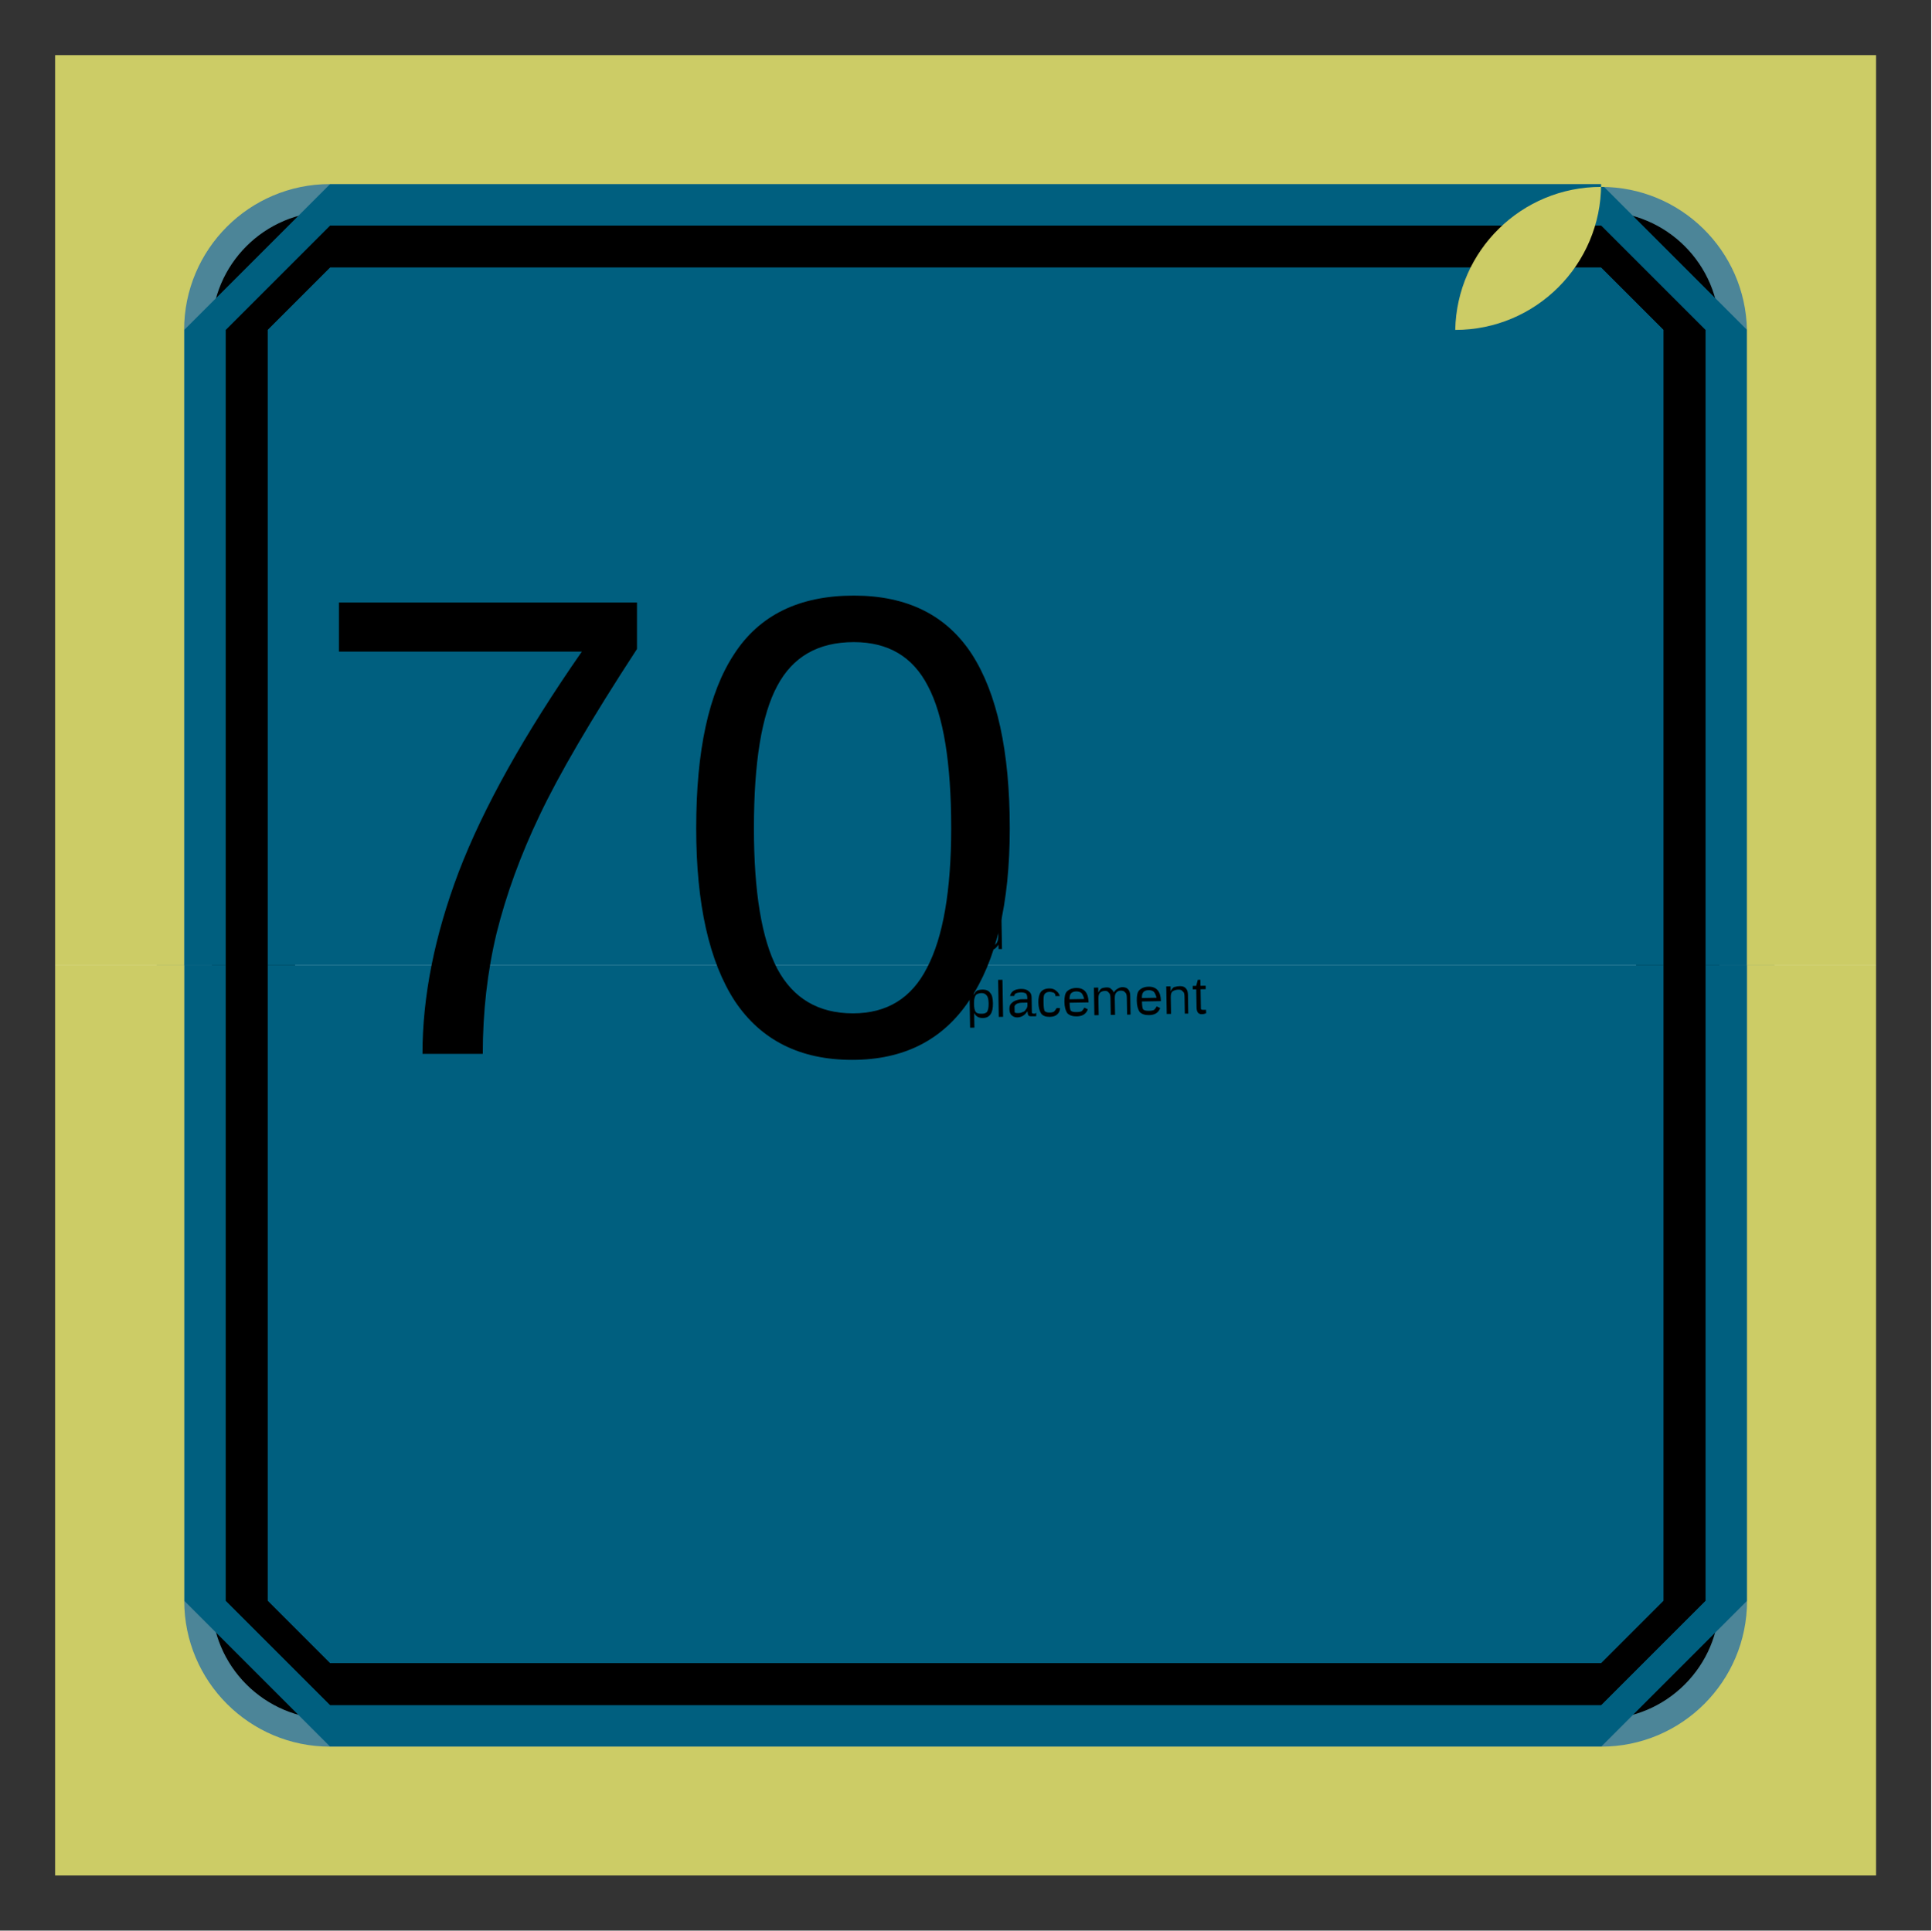
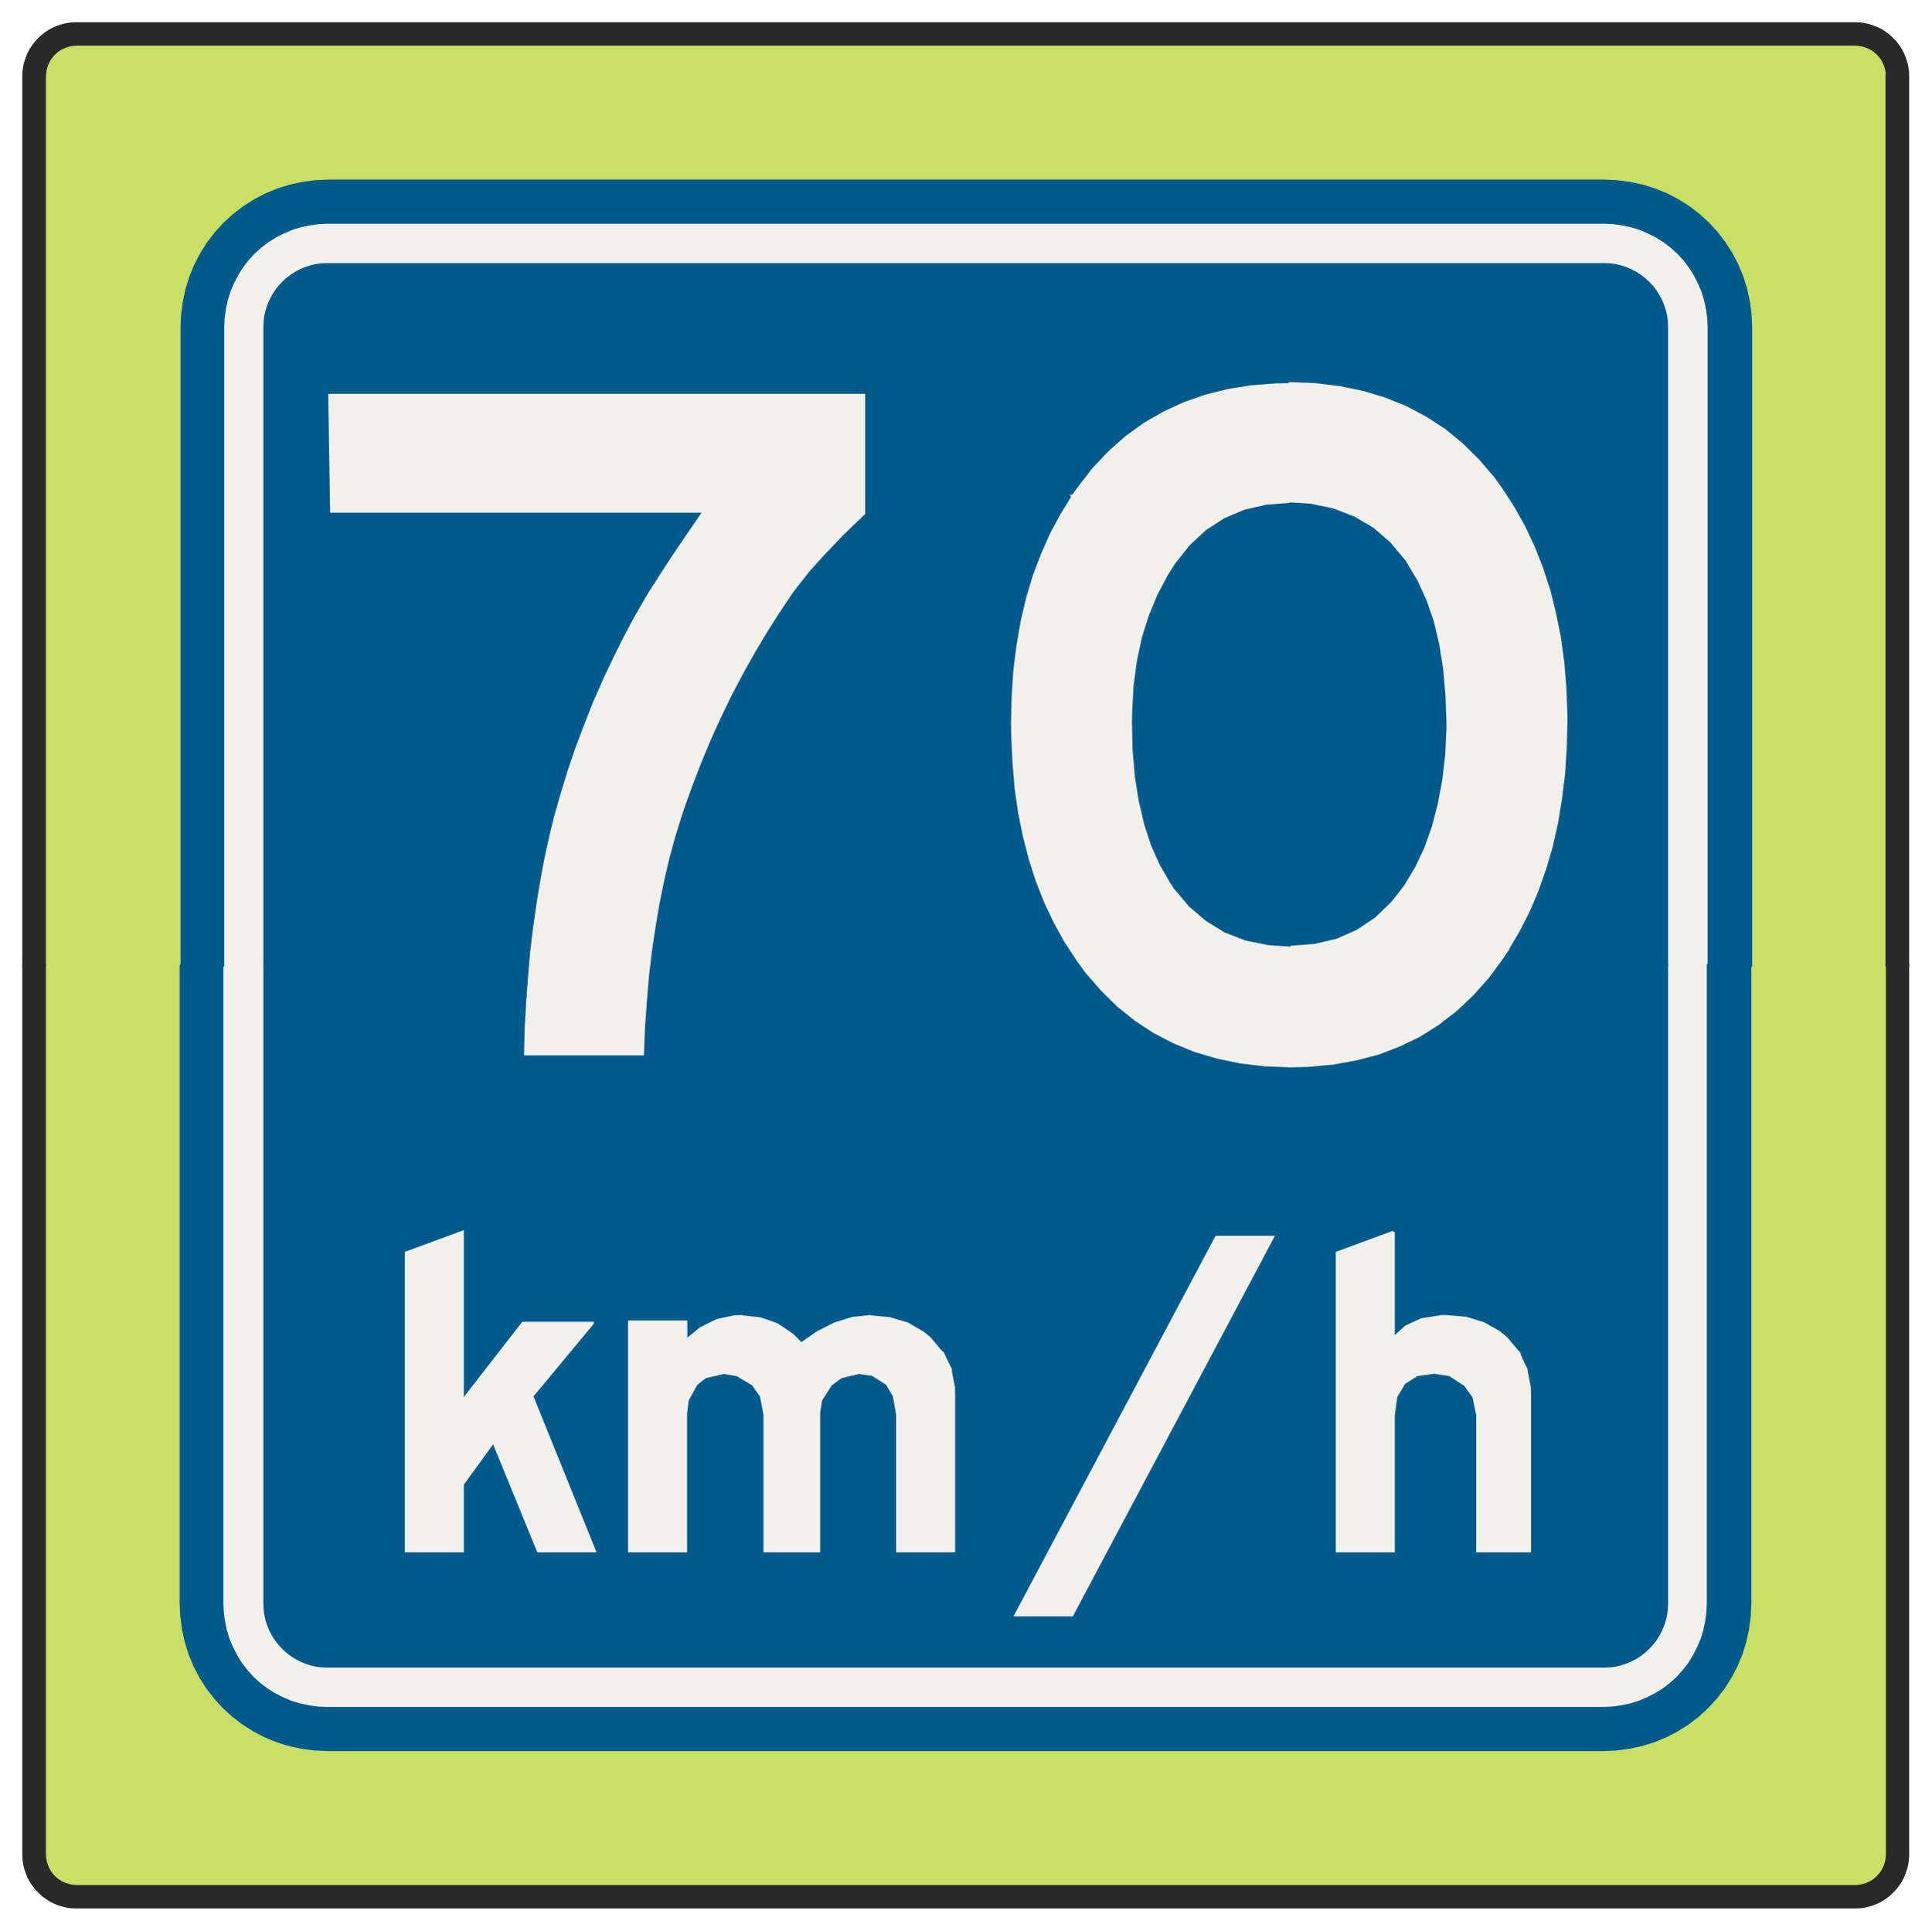
- <svg xmlns="http://www.w3.org/2000/svg" viewBox="0 0 35.029 35.022" width="35.029mm" height="35.022mm" version="1.1" id="svg17">
-   <defs id="defs4">
-     <marker id="DistanceX" orient="auto" refX="0" refY="0" style="overflow:visible">
-       <path d="M 3,-3 -3,3 M 0,-5 V 5" style="stroke:#000000;stroke-width:0.5" id="path1" />
-     </marker>
-     <pattern id="Hatch" patternUnits="userSpaceOnUse" width="8" height="8" x="0" y="0">
-       <path d="M8 4 l-4,4" stroke="#000000" stroke-width="0.25" linecap="square" id="path2" />
-       <path d="M6 2 l-4,4" stroke="#000000" stroke-width="0.25" linecap="square" id="path3" />
-       <path d="M4 0 l-4,4" stroke="#000000" stroke-width="0.25" linecap="square" id="path4" />
-     </pattern>
-     <symbol id="*Model_Space" />
-     <symbol id="*Paper_Space" />
-     <symbol id="*Paper_Space0" />
-   </defs>
-   <g id="g17" transform="translate(17.51456,-1105.008)">
-     <path d="m -11.528,1135.937 h 23.055 a 1.89,1.89 0 0 0 1.89,-1.89 v -23.055 a 1.89,1.89 0 0 0 -1.89,-1.89 h -23.055 a 1.89,1.89 0 0 0 -1.89,1.89 v 23.055 a 1.89,1.89 0 0 0 1.89,1.89 z" style="fill:none;stroke:#000000" id="path5" />
-     <path d="m -11.528,1135.181 h 23.055 a 1.134,1.134 0 0 0 1.134,-1.134 v -23.055 a 1.134,1.134 0 0 0 -1.134,-1.134 h -23.055 a 1.134,1.134 0 0 0 -1.134,1.134 v 23.055 a 1.134,1.134 0 0 0 1.134,1.134 z" style="fill:none;stroke:#000000" id="path6" />
-     <path d="m -11.528,1136.693 h 23.055 a 2.646,2.646 0 0 0 2.646,-2.646 v -23.055 a 2.646,2.646 0 0 0 -2.646,-2.646 h -23.055 a 2.646,2.646 0 0 0 -2.646,2.646 v 23.055 a 2.646,2.646 0 0 0 2.646,2.646 z" style="fill:none;stroke:#4c8598" id="path7" />
-     <text x="-10.636" y="1133.102" style="font-size:5.669px;line-height:125%;font-family:Arial;text-anchor:start;fill:#000000" id="text7">
-       <tspan dx="0" dy="0" id="tspan7" x="-10.636" y="1133.102">km/h</tspan>
-     </text>
-     <path d="m 11.528,1108.347 h -23.055 l -2.646,2.646 v 11.528 h 0.756 v -11.528 l 1.89,-1.89 h 23.055 l 1.89,1.89 v 11.528 h 0.756 v -11.528 z" style="fill:#005f7f" id="path8" />
-     <path d="m -13.417,1122.52 h -0.756 v 11.527 l 2.646,2.646 h 23.055 l 2.646,-2.646 v -11.527 h -0.756 v 11.527 l -1.89,1.89 h -23.055 l -1.89,-1.89 z" style="fill:#005f7f" id="path9" />
-     <path d="m 12.661,1122.52 h -25.323 v 11.527 l 1.134,1.134 h 23.055 l 1.134,-1.134 z" style="fill:#005f7f" id="path10" />
-     <path d="m 12.661,1110.992 -1.134,-1.134 h -23.055 l -1.134,1.134 v 11.528 h 25.323 z" style="fill:#005f7f" id="path11" />
-     <path d="m 11.528,1109.102 h -23.055 l -1.89,1.89 v 11.528 h 0.756 v -11.528 l 1.134,-1.134 h 23.055 l 1.134,1.134 v 11.528 h 0.756 v -11.528 z" style="fill:#000000" id="path12" />
-     <path d="m -12.661,1122.52 h -0.756 v 11.527 l 1.89,1.89 h 23.055 l 1.89,-1.89 v -11.527 h -0.756 v 11.527 l -1.134,1.134 h -23.055 l -1.134,-1.134 z" style="fill:#000000" id="path13" />
-     <text x="-11.977" y="1124.126" style="font-size:11.906px;line-height:125%;font-family:Arial;text-anchor:start;fill:#000000" id="text13">
-       <tspan dx="0" dy="0" id="tspan13" x="-11.977" y="1124.126">70</tspan>
-     </text>
-     <path d="m -11.528,1108.347 h 23.055 a 2.646,2.646 0 0 1 -2.646,2.646 2.646,2.646 0 0 1 5.291,0 v 11.528 h 2.841 v -17.011 h -34.029 v 17.011 h 2.841 v -11.528 a 2.646,2.646 0 0 1 2.646,-2.646 z" style="fill:#cccc66" id="path14" />
-     <path d="m -14.173,1122.52 h -2.841 v 17.011 h 34.029 v -17.011 h -2.841 v 11.527 a 2.646,2.646 0 0 1 -2.646,2.646 h -23.055 a 2.646,2.646 0 0 1 -2.646,-2.646 z" style="fill:#cccc66" id="path15" />
-     <path d="m -17.015,1105.508 h 34.029 v 34.022 h -34.029 z" style="fill:none;stroke:#333333" id="path16" />
-     <text x="-0.005" y="1122.236" style="font-size:0.945px;line-height:125%;font-family:Arial;text-anchor:start;fill:#000000" transform="rotate(-1,-0.004947,1122.236)" id="text16">
-       <tspan dx="0" dy="0" id="tspan16" x="-0.005" y="1122.236">id</tspan>
-     </text>
-     <text x="0.016" y="1123.465" style="font-size:0.945px;line-height:125%;font-family:Arial;text-anchor:start;fill:#000000" transform="rotate(-1,0.01649,1123.464)" id="text17">
-       <tspan dx="0" dy="0" id="tspan17" x="0.016" y="1123.465">placement</tspan>
-     </text>
+ <svg xmlns="http://www.w3.org/2000/svg" viewBox="-0.113 -0.113 9.229 9.227">
+   <g fill="none" stroke="black" stroke-width="0.013" transform="translate(0,9.00178) scale(1, -1)">
+     <g id="Output">
+       <path fill="rgb(200,225,100)" stroke="rgb(200,225,100)" d="M 8.904,8.752 l -0.001,0.013 -0.002,0.013 -0.003,0.013 -0.004,0.012 -0.005,0.012 -0.006,0.012 -0.007,0.011 -0.008,0.01 -0.009,0.01 -0.01,0.009 -0.01,0.008 -0.011,0.007 -0.012,0.006 -0.012,0.005 -0.012,0.004 -0.013,0.003 -0.013,0.002 -0.013,0.001 -8.504,0 -0.013,-0.001 -0.013,-0.002 -0.013,-0.003 -0.012,-0.004 -0.012,-0.005 -0.012,-0.006 -0.011,-0.007 -0.01,-0.008 -0.01,-0.009 -0.009,-0.01 -0.008,-0.01 -0.007,-0.011 -0.006,-0.012 -0.005,-0.012 -0.004,-0.012 -0.003,-0.013 -0.002,-0.013 -0.001,-0.013 0,-4.251 0.652,0 -4.44089e-16,3.05 0.003,0.061 0.008,0.061 0.013,0.06 0.018,0.058 0.023,0.056 0.028,0.054 0.033,0.052 0.037,0.048 0.041,0.045 0.045,0.041 0.048,0.037 0.052,0.033 0.054,0.028 0.056,0.023 0.058,0.018 0.06,0.013 0.061,0.008 0.061,0.003 6.1,0 0.061,-0.003 0.061,-0.008 0.06,-0.013 0.058,-0.018 0.056,-0.023 0.054,-0.028 0.052,-0.033 0.048,-0.037 0.045,-0.041 0.041,-0.045 0.037,-0.048 0.033,-0.052 0.028,-0.054 0.023,-0.056 0.018,-0.058 0.013,-0.06 0.008,-0.061 0.003,-0.061 0,-3.05 0.652,0 0,4.251 z " />
+       <path fill="rgb(200,225,100)" stroke="rgb(200,225,100)" d="M 0.752,4.501 l -0.652,0 0,-4.251 0.001,-0.013 0.002,-0.013 0.003,-0.013 0.004,-0.012 0.005,-0.012 0.006,-0.012 0.007,-0.011 0.008,-0.01 0.009,-0.01 0.01,-0.009 0.01,-0.008 0.011,-0.007 0.012,-0.006 0.012,-0.005 0.012,-0.004 0.013,-0.003 0.013,-0.002 0.013,-0.001 8.504,0 0.013,0.001 0.013,0.002 0.013,0.003 0.012,0.004 0.012,0.005 0.012,0.006 0.011,0.007 0.01,0.008 0.01,0.009 0.009,0.01 0.008,0.01 0.007,0.011 0.006,0.012 0.005,0.012 0.004,0.012 0.003,0.013 0.002,0.013 0.001,0.013 0,4.251 -0.652,0 0,-3.05 -0.003,-0.061 -0.008,-0.061 -0.013,-0.06 -0.018,-0.058 -0.023,-0.056 -0.028,-0.054 -0.033,-0.052 -0.037,-0.048 -0.041,-0.045 -0.045,-0.041 -0.048,-0.037 -0.052,-0.033 -0.054,-0.028 -0.056,-0.023 -0.058,-0.018 -0.06,-0.013 -0.061,-0.008 -0.061,-0.003 -6.1,8.88178e-16 -0.061,0.003 -0.061,0.008 -0.06,0.013 -0.058,0.018 -0.056,0.023 -0.054,0.028 -0.052,0.033 -0.048,0.037 -0.045,0.041 -0.041,0.045 -0.037,0.048 -0.033,0.052 -0.028,0.054 -0.023,0.056 -0.018,0.058 -0.013,0.06 -0.008,0.061 -0.003,0.061 -4.44089e-16,3.05 z " />
+       <path fill="rgb(241,240,234)" stroke="rgb(241,240,234)" d="M 1.152,4.501 l -0.2,0 4.44089e-16,-3.05 0.002,-0.044 0.006,-0.043 0.009,-0.043 0.013,-0.042 0.017,-0.04 0.02,-0.039 0.023,-0.037 0.027,-0.035 0.029,-0.032 0.032,-0.029 0.035,-0.027 0.037,-0.023 0.039,-0.02 0.04,-0.017 0.042,-0.013 0.043,-0.009 0.043,-0.006 0.044,-0.002 6.1,0 0.044,0.002 0.043,0.006 0.043,0.009 0.042,0.013 0.04,0.017 0.039,0.02 0.037,0.023 0.035,0.027 0.032,0.029 0.029,0.032 0.027,0.035 0.023,0.037 0.02,0.039 0.017,0.04 0.013,0.042 0.009,0.043 0.006,0.043 0.002,0.044 0,3.05 -0.2,0 0,-3.05 -0.001,-0.026 -0.003,-0.026 -0.006,-0.026 -0.008,-0.025 -0.01,-0.024 -0.012,-0.023 -0.014,-0.022 -0.016,-0.021 -0.018,-0.019 -0.019,-0.018 -0.021,-0.016 -0.022,-0.014 -0.023,-0.012 -0.024,-0.01 -0.025,-0.008 -0.026,-0.006 -0.026,-0.003 -0.026,-0.001 -6.1,0 -0.026,0.001 -0.026,0.003 -0.026,0.006 -0.025,0.008 -0.024,0.01 -0.023,0.012 -0.022,0.014 -0.021,0.016 -0.019,0.018 -0.018,0.019 -0.016,0.021 -0.014,0.022 -0.012,0.023 -0.01,0.024 -0.008,0.025 -0.006,0.026 -0.003,0.026 -0.001,0.026 -4.44089e-16,3.05 z " />
+       <path fill="rgb(241,240,234)" stroke="rgb(241,240,234)" d="M 1.152,4.501 l -4.44089e-16,3.05 0.001,0.026 0.003,0.026 0.006,0.026 0.008,0.025 0.01,0.024 0.012,0.023 0.014,0.022 0.016,0.021 0.018,0.019 0.019,0.018 0.021,0.016 0.022,0.014 0.023,0.012 0.024,0.01 0.025,0.008 0.026,0.006 0.026,0.003 0.026,0.001 6.1,8.88178e-16 0.026,-0.001 0.026,-0.003 0.026,-0.006 0.025,-0.008 0.024,-0.01 0.023,-0.012 0.022,-0.014 0.021,-0.016 0.019,-0.018 0.018,-0.019 0.016,-0.021 0.014,-0.022 0.012,-0.023 0.01,-0.024 0.008,-0.025 0.006,-0.026 0.003,-0.026 0.001,-0.026 1.77636e-15,-3.05 0.2,0 0,3.05 -0.002,0.044 -0.006,0.043 -0.009,0.043 -0.013,0.042 -0.017,0.04 -0.02,0.039 -0.023,0.037 -0.027,0.035 -0.029,0.032 -0.032,0.029 -0.035,0.027 -0.037,0.023 -0.039,0.02 -0.04,0.017 -0.042,0.013 -0.043,0.009 -0.043,0.006 -0.044,0.002 -6.1,0 -0.044,-0.002 -0.043,-0.006 -0.043,-0.009 -0.042,-0.013 -0.04,-0.017 -0.039,-0.02 -0.037,-0.023 -0.035,-0.027 -0.032,-0.029 -0.029,-0.032 -0.027,-0.035 -0.023,-0.037 -0.02,-0.039 -0.017,-0.04 -0.013,-0.042 -0.009,-0.043 -0.006,-0.043 -0.002,-0.044 4.44089e-16,-3.05 0.2,0 z " />
+       <path fill="rgb(0,91,140)" stroke="rgb(0,91,140)" d="M 1.152,4.501 l 6.7,0 -1.77636e-15,3.05 -0.001,0.026 -0.003,0.026 -0.006,0.026 -0.008,0.025 -0.01,0.024 -0.012,0.023 -0.014,0.022 -0.016,0.021 -0.018,0.019 -0.019,0.018 -0.021,0.016 -0.022,0.014 -0.023,0.012 -0.024,0.01 -0.025,0.008 -0.026,0.006 -0.026,0.003 -0.026,0.001 -6.1,-8.88178e-16 -0.026,-0.001 -0.026,-0.003 -0.026,-0.006 -0.025,-0.008 -0.024,-0.01 -0.023,-0.012 -0.022,-0.014 -0.021,-0.016 -0.019,-0.018 -0.018,-0.019 -0.016,-0.021 -0.014,-0.022 -0.012,-0.023 -0.01,-0.024 -0.008,-0.025 -0.006,-0.026 -0.003,-0.026 -0.001,-0.026 4.44089e-16,-3.05 z " />
+       <path fill="rgb(0,91,140)" stroke="rgb(0,91,140)" d="M 1.152,4.501 l 4.44089e-16,-3.05 0.001,-0.026 0.003,-0.026 0.006,-0.026 0.008,-0.025 0.01,-0.024 0.012,-0.023 0.014,-0.022 0.016,-0.021 0.018,-0.019 0.019,-0.018 0.021,-0.016 0.022,-0.014 0.023,-0.012 0.024,-0.01 0.025,-0.008 0.026,-0.006 0.026,-0.003 0.026,-0.001 6.1,0 0.026,0.001 0.026,0.003 0.026,0.006 0.025,0.008 0.024,0.01 0.023,0.012 0.022,0.014 0.021,0.016 0.019,0.018 0.018,0.019 0.016,0.021 0.014,0.022 0.012,0.023 0.01,0.024 0.008,0.025 0.006,0.026 0.003,0.026 0.001,0.026 0,3.05 -6.7,0 z " />
+       <path fill="rgb(0,91,140)" stroke="rgb(0,91,140)" d="M 0.752,4.501 l 4.44089e-16,-3.05 0.003,-0.061 0.008,-0.061 0.013,-0.06 0.018,-0.058 0.023,-0.056 0.028,-0.054 0.033,-0.052 0.037,-0.048 0.041,-0.045 0.045,-0.041 0.048,-0.037 0.052,-0.033 0.054,-0.028 0.056,-0.023 0.058,-0.018 0.06,-0.013 0.061,-0.008 0.061,-0.003 6.1,-8.88178e-16 0.061,0.003 0.061,0.008 0.06,0.013 0.058,0.018 0.056,0.023 0.054,0.028 0.052,0.033 0.048,0.037 0.045,0.041 0.041,0.045 0.037,0.048 0.033,0.052 0.028,0.054 0.023,0.056 0.018,0.058 0.013,0.06 0.008,0.061 0.003,0.061 0,3.05 -0.2,0 0,-3.05 -0.002,-0.044 -0.006,-0.043 -0.009,-0.043 -0.013,-0.042 -0.017,-0.04 -0.02,-0.039 -0.023,-0.037 -0.027,-0.035 -0.029,-0.032 -0.032,-0.029 -0.035,-0.027 -0.037,-0.023 -0.039,-0.02 -0.04,-0.017 -0.042,-0.013 -0.043,-0.009 -0.043,-0.006 -0.044,-0.002 -6.1,0 -0.044,0.002 -0.043,0.006 -0.043,0.009 -0.042,0.013 -0.04,0.017 -0.039,0.02 -0.037,0.023 -0.035,0.027 -0.032,0.029 -0.029,0.032 -0.027,0.035 -0.023,0.037 -0.02,0.039 -0.017,0.04 -0.013,0.042 -0.009,0.043 -0.006,0.043 -0.002,0.044 -4.44089e-16,3.05 -0.2,0 z " />
+       <path fill="rgb(0,91,140)" stroke="rgb(0,91,140)" d="M 0.752,4.501 l 0.2,0 -4.44089e-16,3.05 0.002,0.044 0.006,0.043 0.009,0.043 0.013,0.042 0.017,0.04 0.02,0.039 0.023,0.037 0.027,0.035 0.029,0.032 0.032,0.029 0.035,0.027 0.037,0.023 0.039,0.02 0.04,0.017 0.042,0.013 0.043,0.009 0.043,0.006 0.044,0.002 6.1,0 0.044,-0.002 0.043,-0.006 0.043,-0.009 0.042,-0.013 0.04,-0.017 0.039,-0.02 0.037,-0.023 0.035,-0.027 0.032,-0.029 0.029,-0.032 0.027,-0.035 0.023,-0.037 0.02,-0.039 0.017,-0.04 0.013,-0.042 0.009,-0.043 0.006,-0.043 0.002,-0.044 0,-3.05 0.2,0 0,3.05 -0.003,0.061 -0.008,0.061 -0.013,0.06 -0.018,0.058 -0.023,0.056 -0.028,0.054 -0.033,0.052 -0.037,0.048 -0.041,0.045 -0.045,0.041 -0.048,0.037 -0.052,0.033 -0.054,0.028 -0.056,0.023 -0.058,0.018 -0.06,0.013 -0.061,0.008 -0.061,0.003 -6.1,0 -0.061,-0.003 -0.061,-0.008 -0.06,-0.013 -0.058,-0.018 -0.056,-0.023 -0.054,-0.028 -0.052,-0.033 -0.048,-0.037 -0.045,-0.041 -0.041,-0.045 -0.037,-0.048 -0.033,-0.052 -0.028,-0.054 -0.023,-0.056 -0.018,-0.058 -0.013,-0.06 -0.008,-0.061 -0.003,-0.061 4.44089e-16,-3.05 z " />
+       <path fill="rgb(241,240,234)" stroke="rgb(241,240,234)" d="M 6.051,7.277 l -0.065,-0.001 -0.118,-0.009 -0.113,-0.018 -0.108,-0.027 -0.102,-0.036 -0.097,-0.045 -0.092,-0.053 -0.087,-0.063 -0.08,-0.071 -0.076,-0.08 -0.07,-0.091 -0.027,-0.037 1.036,-0.026 0.099,-0.006 0.11,-0.023 0.101,-0.039 0.092,-0.054 0.082,-0.071 0.073,-0.087 0.009,-0.015 0.05,-0.084 0.042,-0.092 0.035,-0.101 0.026,-0.11 0.019,-0.118 0.011,-0.127 0.005,-0.134 0,-0.022 -0.006,-0.129 -0.014,-0.122 -0.022,-0.116 -0.028,-0.108 -0.036,-0.101 -0.044,-0.093 -0.052,-0.087 -0.062,-0.08 -0.08,-0.077 -0.088,-0.059 -0.097,-0.043 -0.107,-0.025 -0.116,-0.009 1.036,-0.012 0.053,0.09 0.048,0.094 0.042,0.099 0.036,0.102 0.032,0.108 0.025,0.111 0.019,0.116 0.015,0.12 0.008,0.125 0.003,0.128 0,0.032 -0.005,0.127 -0.01,0.122 -0.016,0.118 -0.023,0.114 -0.027,0.11 -0.034,0.104 -0.04,0.102 -0.045,0.096 -0.051,0.092 -0.057,0.088 -0.041,0.057 -0.073,0.085 -0.077,0.076 -0.083,0.068 -0.09,0.058 -0.094,0.05 -0.099,0.04 -0.105,0.032 -0.111,0.023 -0.117,0.014 -0.121,0.005 z " />
+       <path fill="rgb(241,240,234)" stroke="rgb(241,240,234)" d="M 5.015,6.743 l -0.054,-0.088 -0.05,-0.093 -0.043,-0.097 -0.039,-0.102 -0.032,-0.107 -0.026,-0.111 -0.02,-0.116 -0.015,-0.12 -0.008,-0.124 -0.003,-0.129 0.001,-0.059 0.006,-0.127 0.01,-0.122 0.017,-0.118 0.023,-0.113 0.028,-0.109 0.034,-0.105 0.04,-0.101 0.045,-0.095 0.051,-0.092 0.057,-0.087 0.043,-0.059 0.074,-0.085 0.077,-0.076 0.084,-0.067 0.088,-0.058 0.095,-0.049 0.1,-0.041 0.105,-0.031 0.11,-0.023 0.117,-0.014 0.121,-0.005 0.088,0.002 0.118,0.011 0.111,0.02 0.107,0.028 0.101,0.039 0.095,0.046 0.09,0.057 0.085,0.066 0.078,0.074 0.074,0.083 0.068,0.093 0.022,0.033 -1.036,0.012 -0.104,0.007 -0.11,0.022 -0.101,0.039 -0.091,0.056 -0.082,0.07 -0.073,0.087 -0.018,0.028 -0.049,0.084 -0.042,0.094 -0.033,0.101 -0.026,0.111 -0.019,0.118 -0.011,0.127 -0.003,0.136 0.001,0.052 0.007,0.125 0.016,0.118 0.024,0.112 0.033,0.104 0.041,0.1 0.049,0.092 0.035,0.056 0.071,0.09 0.08,0.074 0.088,0.057 0.097,0.041 0.105,0.024 0.113,0.009 -1.036,0.026 z " />
+       <path fill="rgb(241,240,234)" stroke="rgb(241,240,234)" d="M 4.014,7.226 l -2.552,0 0.009,-0.555 1.781,0 -0.007,-0.01 -0.069,-0.101 -0.066,-0.097 -0.062,-0.095 -0.058,-0.091 -0.006,-0.01 -0.058,-0.1 -0.054,-0.101 -0.051,-0.103 -0.049,-0.104 -0.046,-0.105 -0.042,-0.107 -0.041,-0.108 -0.037,-0.109 -0.034,-0.111 -0.032,-0.112 -0.022,-0.091 -0.023,-0.105 -0.02,-0.107 -0.018,-0.111 -0.016,-0.112 -0.014,-0.116 -0.01,-0.118 -0.009,-0.12 -0.007,-0.124 -0.003,-0.126 0.56,0 0,0.003 0.005,0.127 0.009,0.124 0.01,0.121 0.014,0.118 0.017,0.114 0.019,0.112 0.022,0.109 0.025,0.107 0.028,0.103 0.031,0.1 0.015,0.045 0.04,0.111 0.042,0.108 0.045,0.108 0.048,0.105 0.05,0.103 0.053,0.101 0.056,0.1 0.059,0.099 0.061,0.096 0.063,0.094 0.022,0.029 0.06,0.076 0.075,0.083 0.087,0.091 0.101,0.097 0,0.565 z " />
+       <path fill="rgb(241,240,234)" stroke="rgb(241,240,234)" d="M 6.546,3.226 l -0.269,-0.099 0,-1.425 0.269,0 0,0.643 0,0.005 0.012,0.09 0.039,0.065 0.061,0.039 0.086,0.012 0.434,0.018 -0.036,0.078 -0.596,0.068 0,0.507 z " />
+       <path fill="rgb(241,240,234)" stroke="rgb(241,240,234)" d="M 6.799,2.823 l -0.024,0 -0.094,-0.015 -0.076,-0.035 -0.059,-0.054 0.596,-0.068 -0.057,0.068 -0.034,0.028 -0.074,0.042 -0.084,0.026 -0.095,0.008 z " />
+       <path fill="rgb(241,240,234)" stroke="rgb(241,240,234)" d="M 7.179,2.573 l -0.434,-0.018 0.07,-0.011 0.074,-0.048 0.041,-0.057 0.018,-0.086 0,-0.651 0.249,0 0,0.752 -0.001,0.032 -0.017,0.087 z " />
+       <path fill="rgb(241,240,234)" stroke="rgb(241,240,234)" d="M 5.969,3.202 l -0.959,-1.806 -0.269,0 0.959,1.806 0.269,0 z " />
+       <path fill="rgb(241,240,234)" stroke="rgb(241,240,234)" d="M 3.432,2.823 l -0.034,-0.001 -0.085,-0.018 -0.078,-0.039 -0.071,-0.058 0.553,-0.016 -0.043,0.043 -0.073,0.05 -0.08,0.028 -0.088,0.01 z " />
+       <path fill="rgb(241,240,234)" stroke="rgb(241,240,234)" d="M 4.049,2.823 l -0.006,0 -0.082,-0.009 -0.082,-0.025 -0.082,-0.041 -0.082,-0.057 0.673,-0.042 -0.058,0.069 -0.033,0.027 -0.074,0.043 -0.084,0.025 -0.093,0.009 z " />
+       <path fill="rgb(241,240,234)" stroke="rgb(241,240,234)" d="M 3.164,2.797 l -0.269,0 0,-1.095 0.269,0 0,0.657 0.008,0.065 0.042,0.076 0.043,0.034 0.086,0.02 1.085,0.018 -0.037,0.077 -0.673,0.042 -0.553,0.016 0,0.09 z " />
+       <path fill="rgb(241,240,234)" stroke="rgb(241,240,234)" d="M 4.427,2.573 l -1.085,-0.018 0.646,0 0.069,-0.01 0.069,-0.044 0.034,-0.057 0.016,-0.091 0,-0.651 0.269,0 0,0.752 -0.001,0.032 -0.017,0.087 z " />
+       <path fill="rgb(241,240,234)" stroke="rgb(241,240,234)" d="M 3.343,2.555 l 0.066,-0.011 0.076,-0.045 0.04,-0.056 0.017,-0.09 0,-0.651 0.258,0 0,0.662 0.009,0.059 0.048,0.075 0.049,0.036 0.084,0.02 -0.646,0 z " />
+       <path fill="rgb(241,240,234)" stroke="rgb(241,240,234)" d="M 2.097,3.226 l -0.269,-0.099 0,-1.425 0.269,0 0,0.319 0.148,0.204 -0.148,0.194 0,0.807 z " />
+       <path fill="rgb(241,240,234)" stroke="rgb(241,240,234)" d="M 2.718,2.791 l -0.332,0 -0.289,-0.372 0.148,-0.194 0.214,-0.523 0.269,0 -0.299,0.74 0.289,0.348 z " />
+       <path fill="rgb(42,41,42)" stroke="rgb(42,41,42)" d="M 8.904,4.501 l 0.1,0 0,-4.251 -0.001,-0.022 -0.003,-0.022 -0.005,-0.021 -0.007,-0.021 -0.008,-0.02 -0.01,-0.019 -0.012,-0.018 -0.013,-0.017 -0.015,-0.016 -0.016,-0.015 -0.017,-0.013 -0.018,-0.012 -0.019,-0.01 -0.02,-0.008 -0.021,-0.007 -0.021,-0.005 -0.022,-0.003 -0.022,-0.001 -8.504,0 -0.022,0.001 -0.022,0.003 -0.021,0.005 -0.021,0.007 -0.02,0.008 -0.019,0.01 -0.018,0.012 -0.017,0.013 -0.016,0.015 -0.015,0.016 -0.013,0.017 -0.012,0.018 -0.01,0.019 -0.008,0.02 -0.007,0.021 -0.005,0.021 -0.003,0.022 -0.001,0.022 0,4.251 0.1,0 0,-4.251 0.001,-0.013 0.002,-0.013 0.003,-0.013 0.004,-0.012 0.005,-0.012 0.006,-0.012 0.007,-0.011 0.008,-0.01 0.009,-0.01 0.01,-0.009 0.01,-0.008 0.011,-0.007 0.012,-0.006 0.012,-0.005 0.012,-0.004 0.013,-0.003 0.013,-0.002 0.013,-0.001 8.504,0 0.013,0.001 0.013,0.002 0.013,0.003 0.012,0.004 0.012,0.005 0.012,0.006 0.011,0.007 0.01,0.008 0.01,0.009 0.009,0.01 0.008,0.01 0.007,0.011 0.006,0.012 0.005,0.012 0.004,0.012 0.003,0.013 0.002,0.013 0.001,0.013 0,4.251 z " />
+       <path fill="rgb(42,41,42)" stroke="rgb(42,41,42)" d="M 8.904,8.752 l 0,-4.251 0.1,0 0,4.251 -0.001,0.022 -0.003,0.022 -0.005,0.021 -0.007,0.021 -0.008,0.02 -0.01,0.019 -0.012,0.018 -0.013,0.017 -0.015,0.016 -0.016,0.015 -0.017,0.013 -0.018,0.012 -0.019,0.01 -0.02,0.008 -0.021,0.007 -0.021,0.005 -0.022,0.003 -0.022,0.001 -8.504,0 -0.022,-0.001 -0.022,-0.003 -0.021,-0.005 -0.021,-0.007 -0.02,-0.008 -0.019,-0.01 -0.018,-0.012 -0.017,-0.013 -0.016,-0.015 -0.015,-0.016 -0.013,-0.017 -0.012,-0.018 -0.01,-0.019 -0.008,-0.02 -0.007,-0.021 -0.005,-0.021 -0.003,-0.022 -0.001,-0.022 0,-4.251 0.1,0 0,4.251 0.001,0.013 0.002,0.013 0.003,0.013 0.004,0.012 0.005,0.012 0.006,0.012 0.007,0.011 0.008,0.01 0.009,0.01 0.01,0.009 0.01,0.008 0.011,0.007 0.012,0.006 0.012,0.005 0.012,0.004 0.013,0.003 0.013,0.002 0.013,0.001 8.504,0 0.013,-0.001 0.013,-0.002 0.013,-0.003 0.012,-0.004 0.012,-0.005 0.012,-0.006 0.011,-0.007 0.01,-0.008 0.01,-0.009 0.009,-0.01 0.008,-0.01 0.007,-0.011 0.006,-0.012 0.005,-0.012 0.004,-0.012 0.003,-0.013 0.002,-0.013 0.001,-0.013 z " />
+     </g>
  </g>
</svg>
